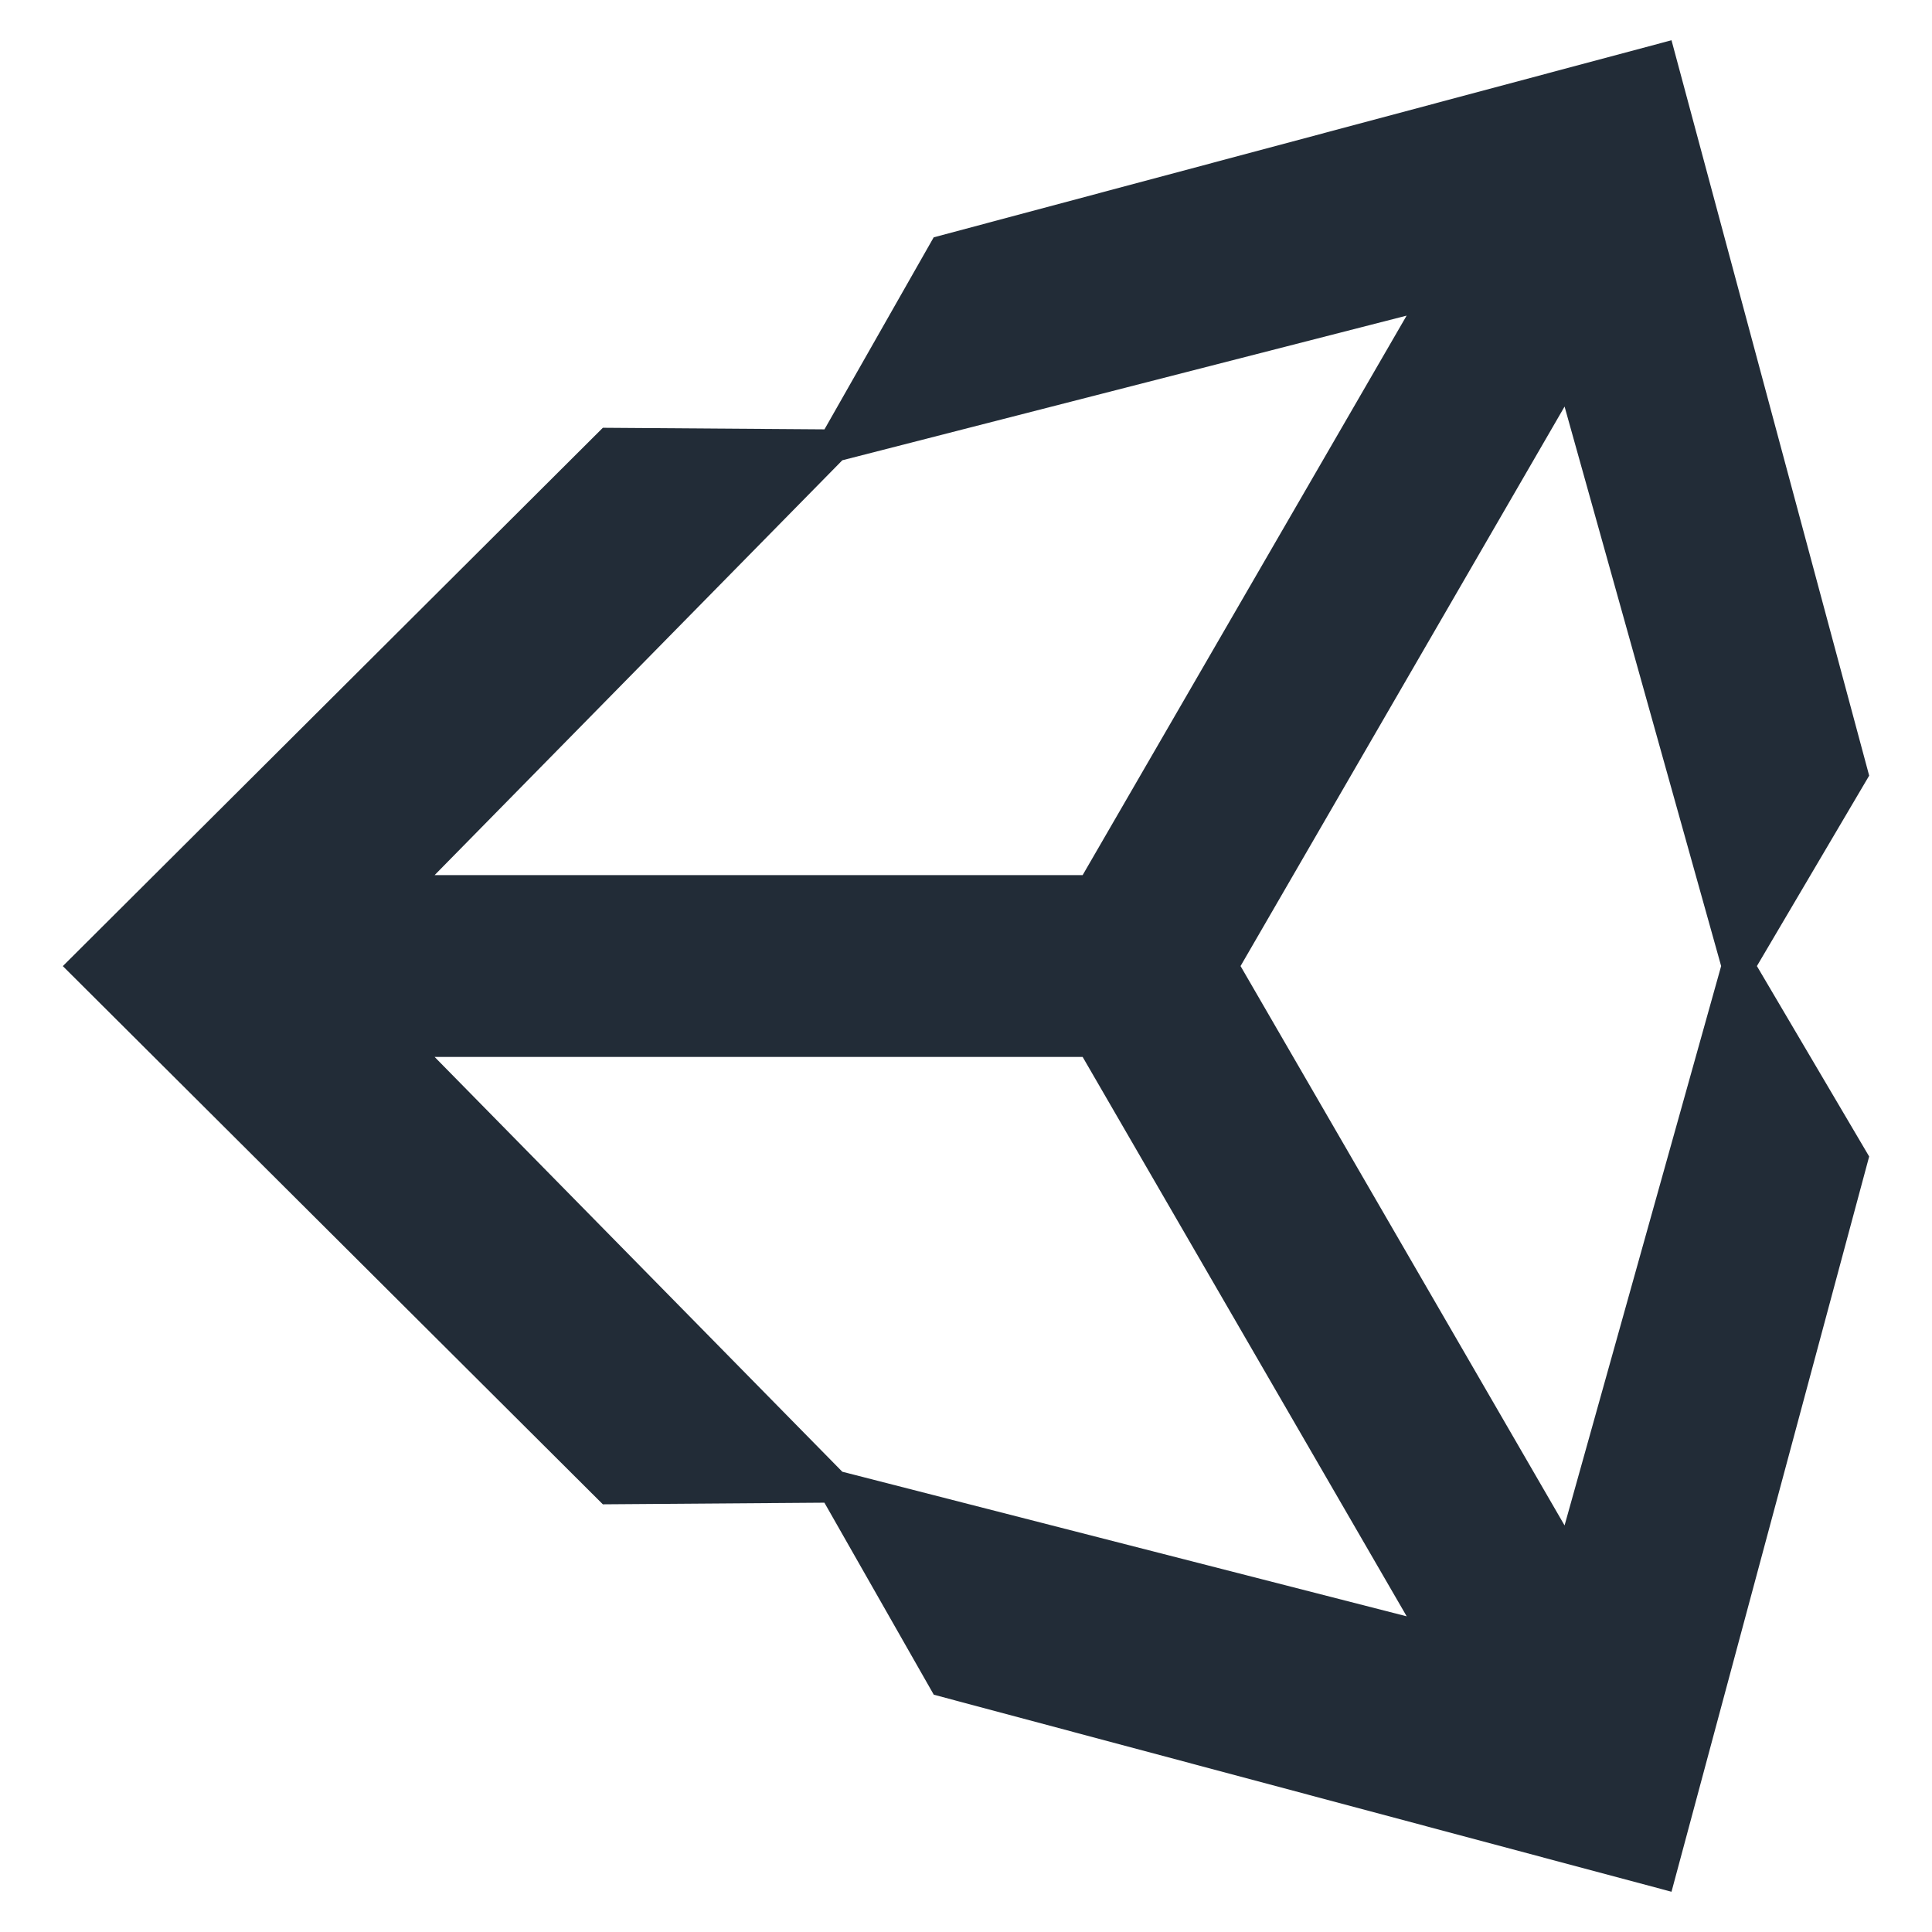
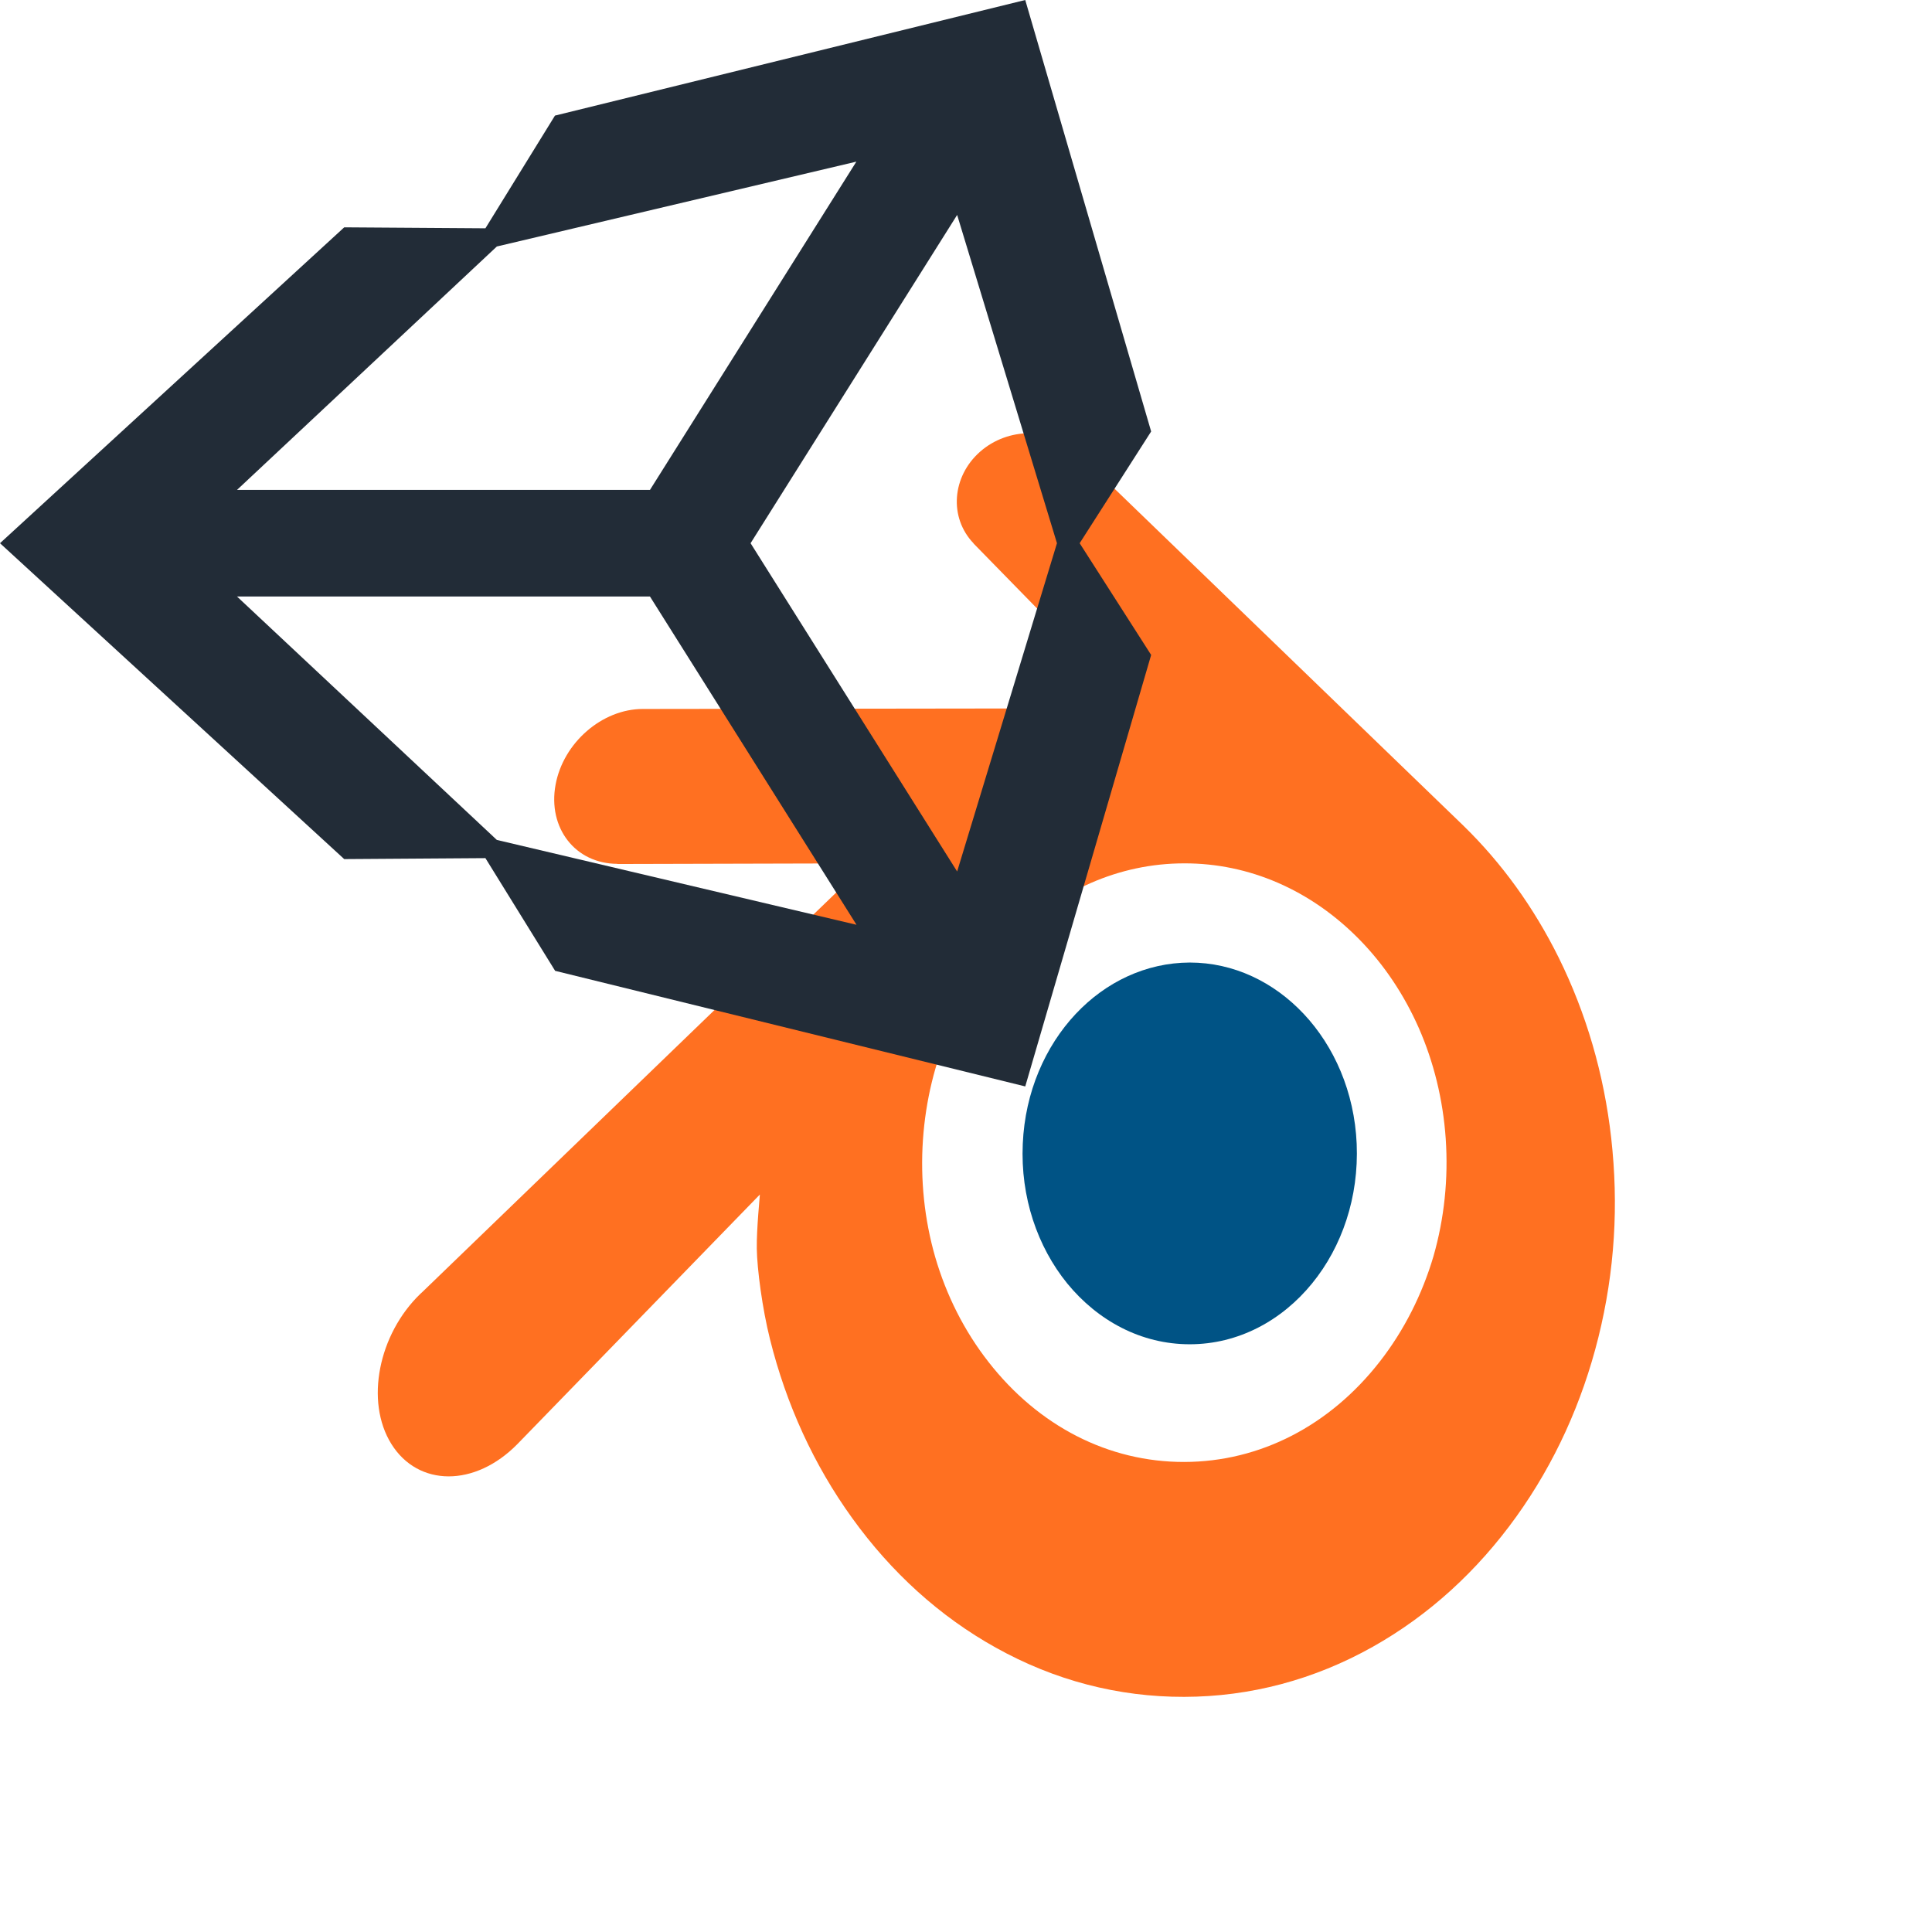
- <svg xmlns="http://www.w3.org/2000/svg" version="1.1" id="Layer_1" x="0px" y="0px" width="1200px" height="1200px" viewBox="0 0 1200 1200" enable-background="new 0 0 1200 1200" xml:space="preserve">
-   <path fill="#222C37" d="M770.53,600.035L971.785,252.52l97.247,347.516l-97.251,347.432L770.53,600.035L770.53,600.035z   M672.442,656.471l201.279,347.457l-350.545-89.804L269.934,656.471H672.442z M873.678,196.042L672.443,543.556H269.935  l253.243-257.671L873.678,196.042z M1160.979,481.77L1038.201,25L579.934,147.414l-67.837,119.267l-137.651-0.985L39.021,600.068  L374.445,934.36h0.014l137.595-1.018l67.934,119.268L1038.201,1175l122.772-456.682l-69.728-118.278l69.728-118.263L1160.979,481.77  z" />
+ <svg xmlns="http://www.w3.org/2000/svg" version="1.1" id="Layer_1" x="0px" y="0px" viewBox="0 0 1200 1200" style="enable-background:new 0 0 1200 1200;" xml:space="preserve">
+   <style type="text/css">
+ 	.st0{fill:#005385;}
+ 	.st1{fill:#FF7021;}
+ 	.st2{fill:#222C37;}
+ </style>
+   <g id="g4161" transform="translate(-0.6368329,1.550263)">
+     <path id="path4163" class="st0" d="M635.9,708.9c1.4-32.2,14-60.6,32.9-80.7l0,0c18.6-19.8,43.6-31.8,70.8-31.9l0,0   c27.3,0,52.2,12.1,70.8,31.9l0,0c18.9,20.1,31.5,48.5,32.9,80.7c1.4,33.1-9.1,63.9-27.7,86.7l0,0c-18.9,23.2-45.9,37.8-76,37.8l0,0   c-30.2,0-57.1-14.6-76.1-37.8l0,0C645,772.8,634.4,742,635.9,708.9z" />
+   </g>
+   <g id="g4165" transform="translate(-0.6368329,1.550263)">
+     <path id="path4167" class="st1" d="M470.7,774.1c0.2,12.6,3.4,37.1,8.2,56.2l0,0c10.1,40.5,27.2,78,51,111l0,0   c24.4,33.9,54.5,61.2,89.2,80.5l0,0c36.5,20.4,76.1,30.7,117.1,30.6l0,0c41-0.1,80.6-10.6,117.1-31.1l0,0   c34.7-19.5,64.8-46.9,89.2-80.9l0,0c23.8-33.2,40.8-70.7,50.9-111.2l0,0c5.1-20.5,8.3-41.2,9.6-62.1l0,0   c1.3-20.5,0.7-41.1-1.6-61.7l0,0c-4.5-40-15.6-77.6-32.5-111.9c-15.6-31.5-35.5-59-59.3-82.2l0,0l0,0l0,0l-240-231.8l0,0   c-0.2-0.2-0.4-0.4-0.6-0.6l0,0c-15.8-15.2-42.3-15.1-59.6,0.1l0,0c-17.5,15.4-19.5,40.9-4,57l0,0l-0.1,0l0,0l100.1,102.4   l-305.1,0.4l0,0c-0.1,0-0.3,0-0.4,0l0,0c-25.2,0-49.4,20.9-54.2,47.1l0,0c-4.9,26.8,12.2,49,38.4,49.1l0,0l0,0.1l0,0l154.7-0.4   l-276,266.4l0,0c-0.3,0.3-0.7,0.7-1.1,1l0,0c-26,25.1-34.4,66.8-18,93.2l0,0c16.7,26.8,52,26.9,78.3,0.1l0,0l150.6-155   C472.7,740.6,470.5,761.5,470.7,774.1L470.7,774.1z M857.7,844.1c-31,39.8-74.4,62.3-121.5,62.4l0,0c-47.1,0.1-90.5-22.3-121.5-62   l0,0c-15.2-19.4-26.3-41.6-33.2-65.3l0,0c-6.7-23.3-9.3-48-7.6-72.9l0,0c1.7-24.4,7.4-47.7,16.6-68.7l0,0   c9.1-20.7,21.5-39.4,36.9-55.2l0,0c30.2-30.9,68.5-47.7,108.8-47.7l0,0c40.2-0.1,78.6,16.5,108.8,47.3l0,0   c15.4,15.7,27.8,34.4,36.9,55l0,0c9.2,21,15,44.2,16.7,68.7l0,0c1.7,24.9-0.9,49.6-7.6,73l0,0C884,802.4,872.8,824.7,857.7,844.1   L857.7,844.1z" />
+   </g>
+   <path class="st2" d="M466.2,337.4l128.3-203.9l62,203.9l-62,203.9L466.2,337.4L466.2,337.4z M403.7,370.5L532,574.4l-223.4-52.7  L147.2,370.5H403.7z M531.9,100.4L403.7,304.3H147.2l161.4-151.2L531.9,100.4z M715,268L636.8,0L344.7,71.8l-43.2,70l-87.7-0.6  L0,337.4l213.8,196.2h0l87.7-0.6l43.3,70l292,71.8l78.2-268l-44.4-69.4L715,268L715,268z" />
</svg>
